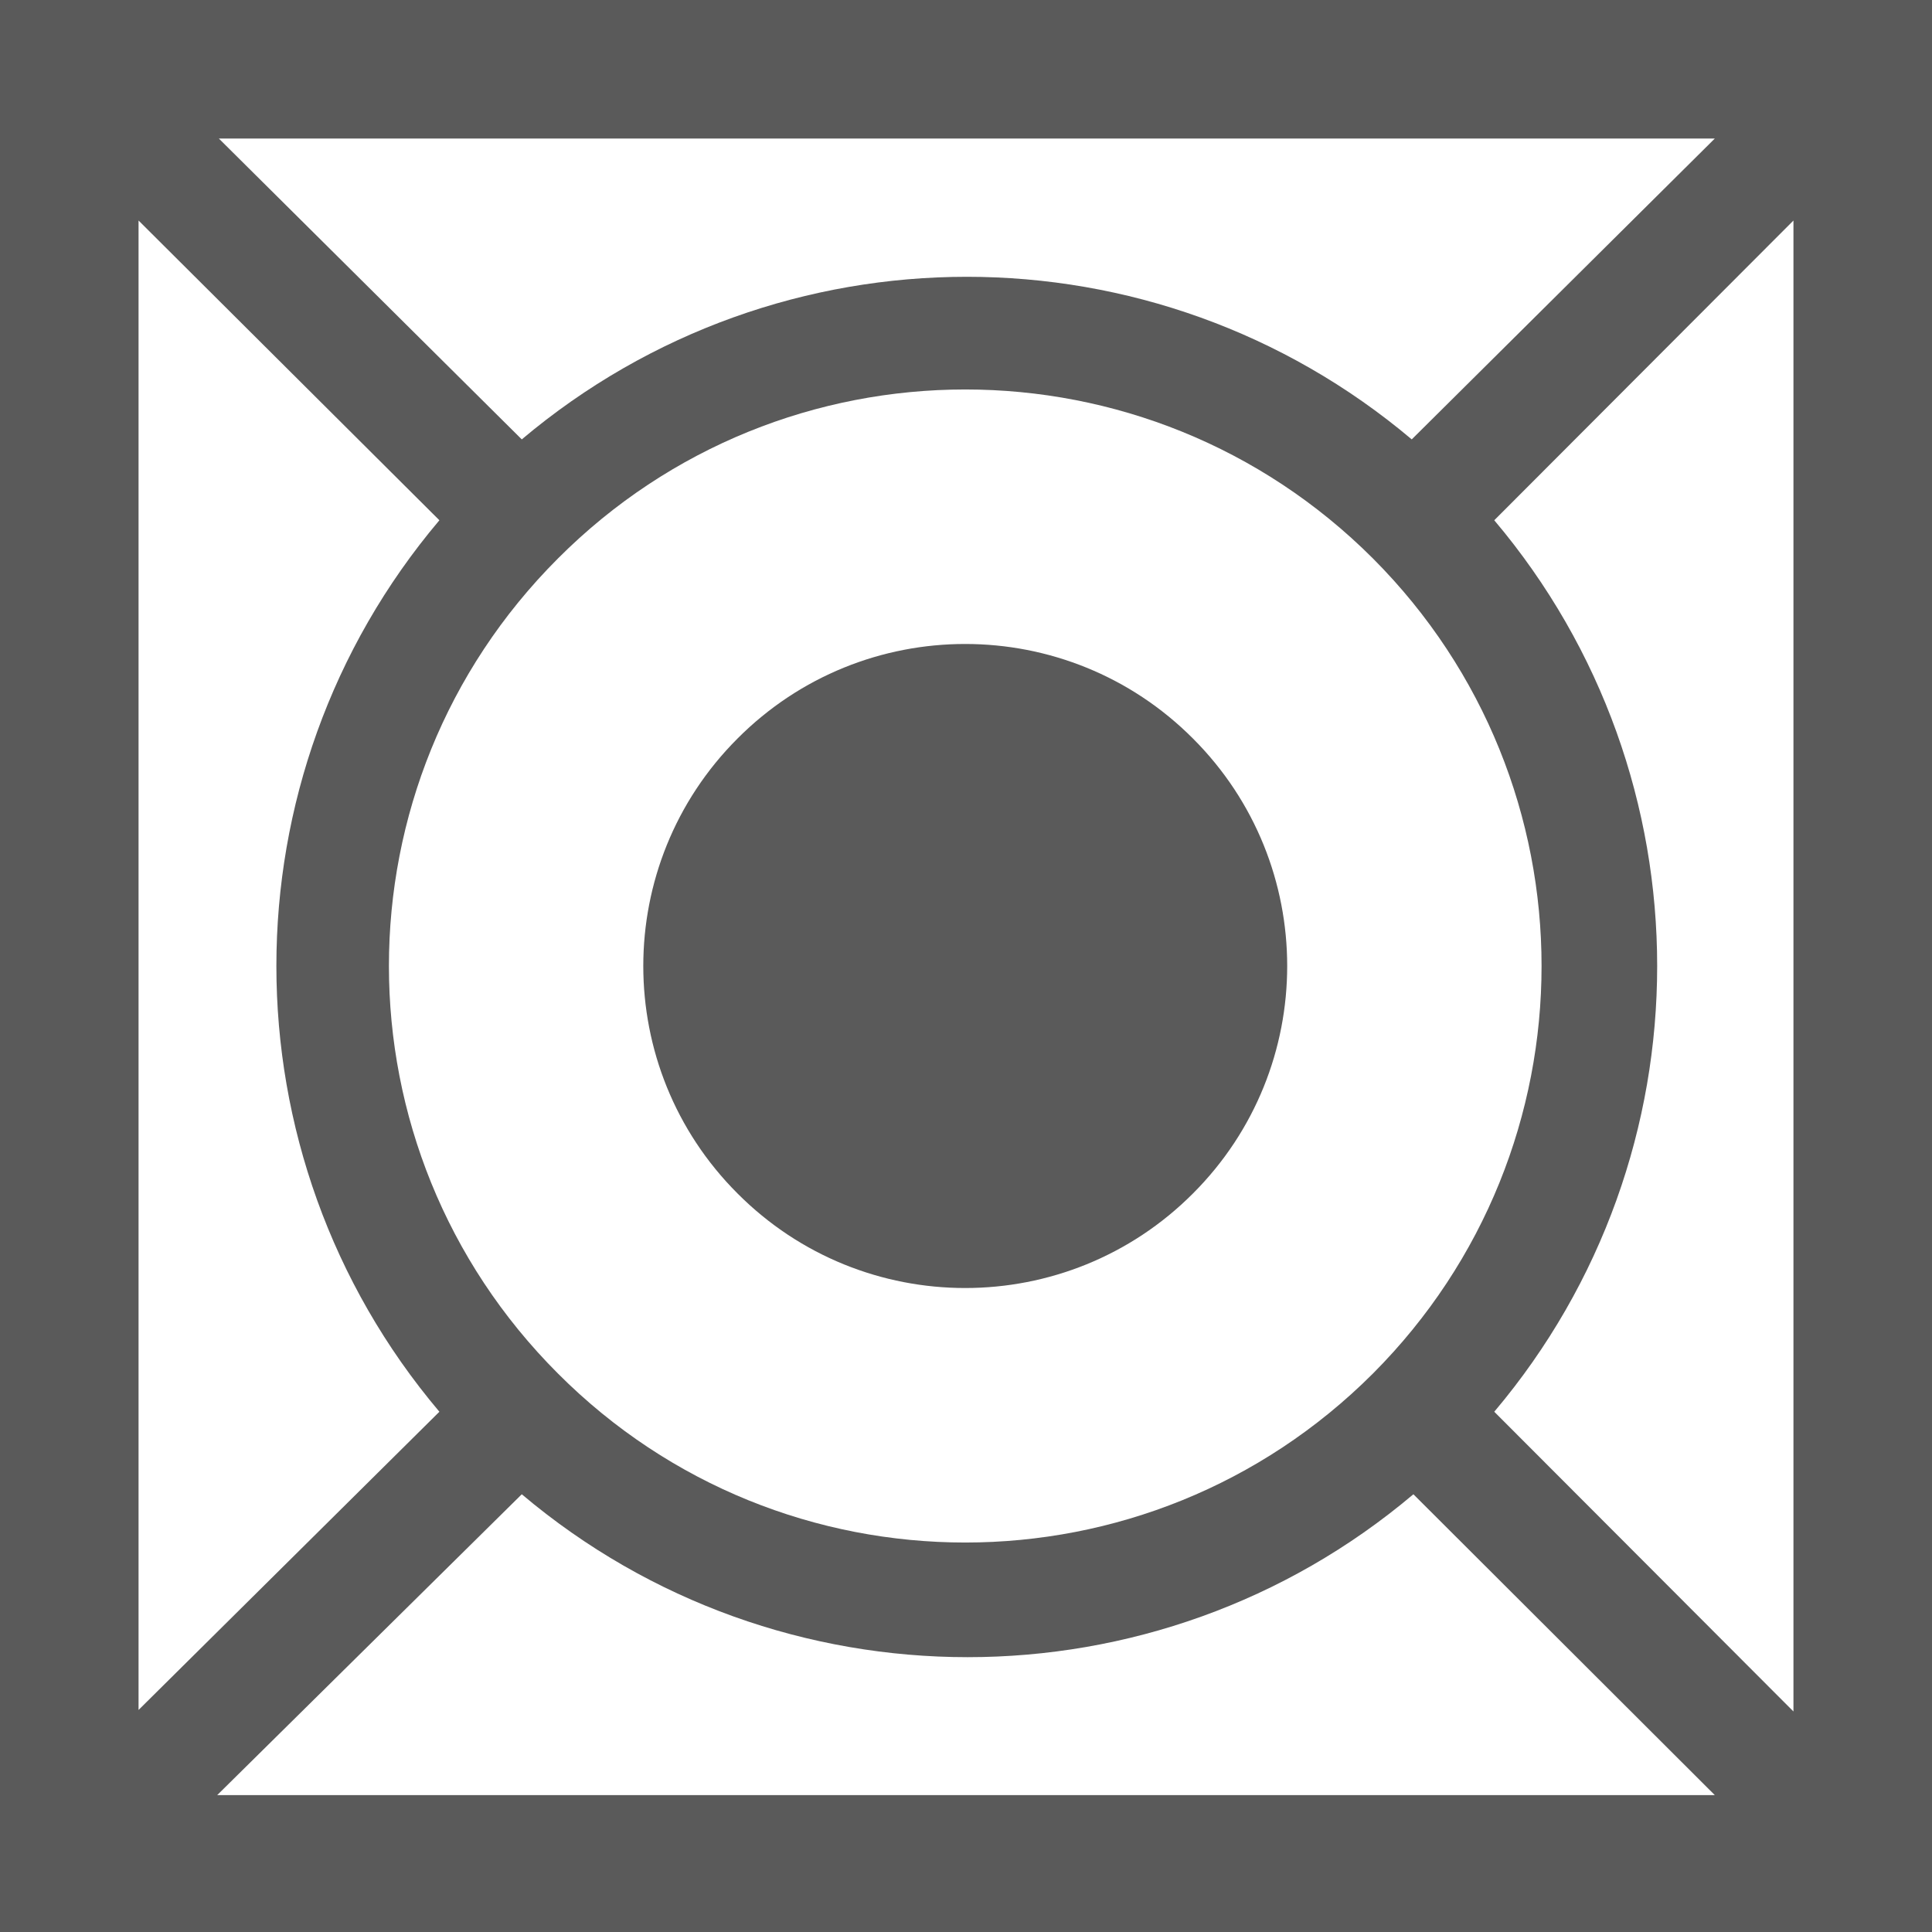
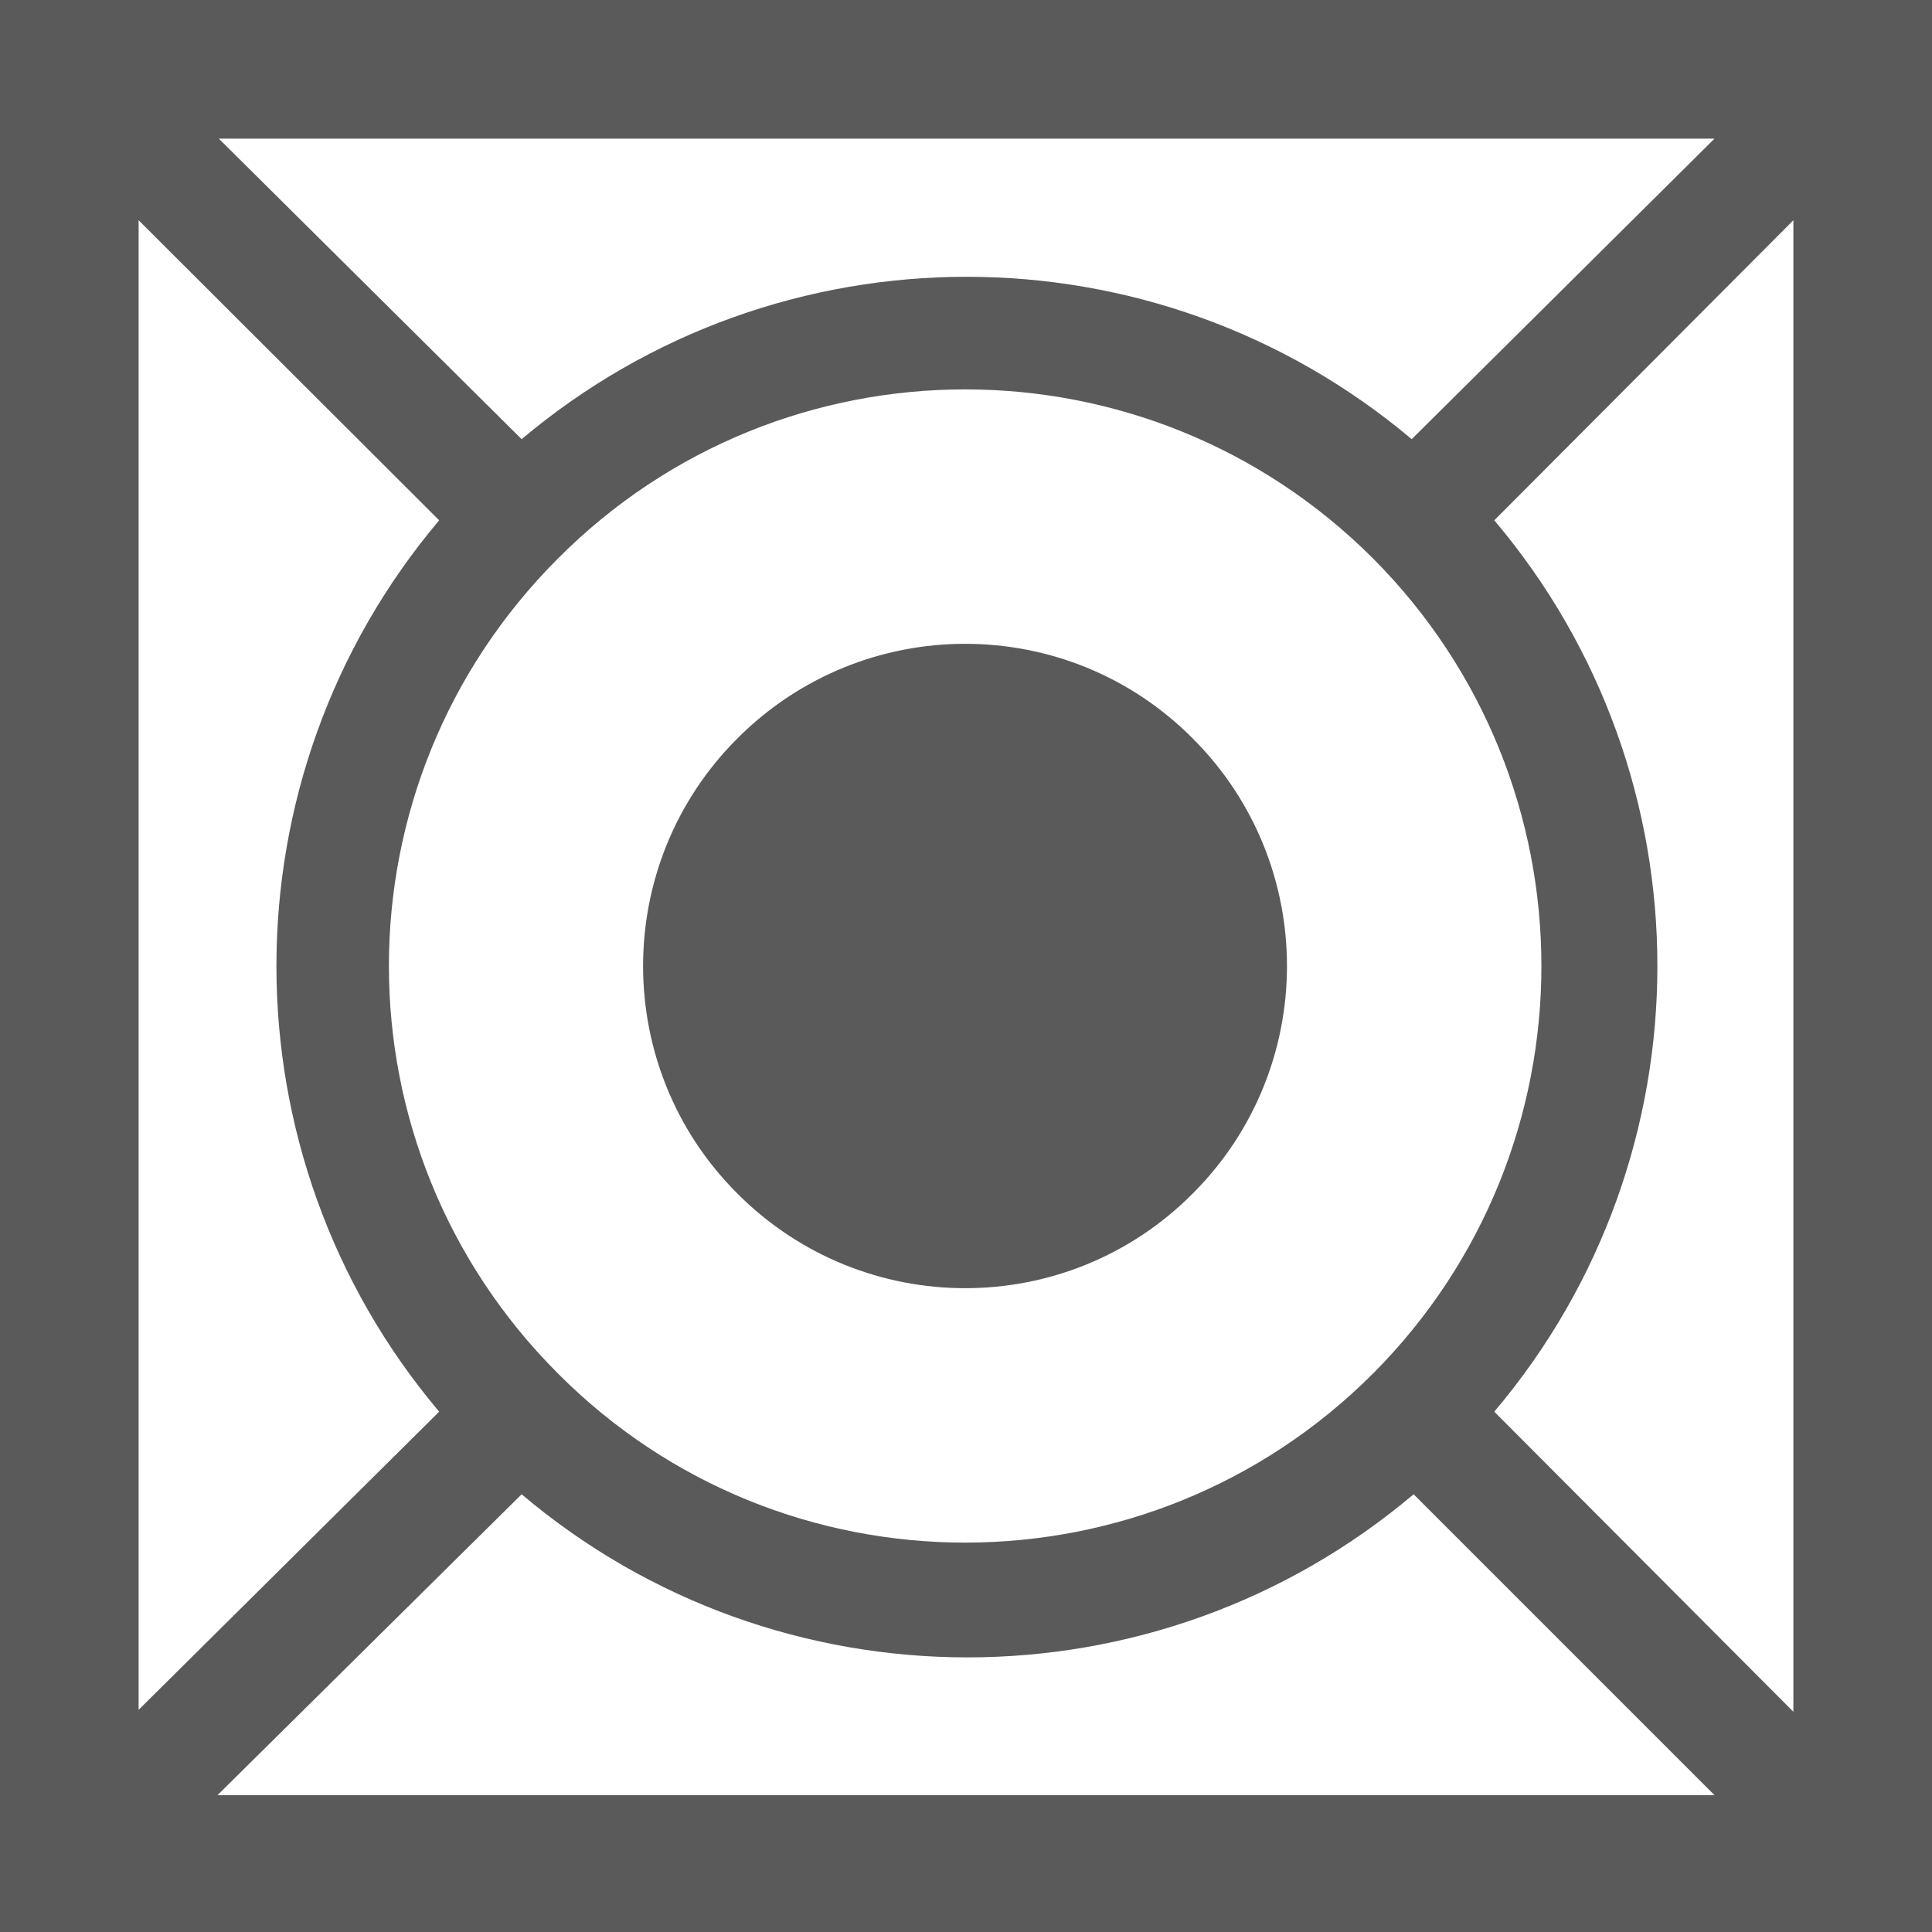
- <svg xmlns="http://www.w3.org/2000/svg" width="14" height="14" viewBox="0 0 14 14">
-   <rect x="-1.4" y="-1.4" width="16.8" height="16.8" fill="rgb(35.294%, 35.294%, 35.294%)" fill-opacity="1" />
-   <path fill-rule="nonzero" fill="rgb(100%, 100%, 100%)" fill-opacity="1" d="M 3.781 3.184 L 1.586 1.004 L 12.426 1.004 L 10.23 3.184 C 8.367 1.613 5.645 1.613 3.781 3.184 Z M 3.781 3.184 " />
-   <path fill-rule="nonzero" fill="rgb(100%, 100%, 100%)" fill-opacity="1" d="M 9.949 4.047 C 11.578 5.68 11.578 8.32 9.949 9.953 C 8.316 11.586 5.672 11.586 4.043 9.953 C 2.41 8.32 2.41 5.68 4.043 4.047 C 5.672 2.414 8.316 2.414 9.949 4.047 Z M 9.949 4.047 " />
-   <path fill-rule="nonzero" fill="rgb(100%, 100%, 100%)" fill-opacity="1" d="M 3.184 3.77 C 1.609 5.633 1.609 8.367 3.184 10.23 L 1.004 12.391 L 1.004 1.598 Z M 3.184 3.77 " />
-   <path fill-rule="nonzero" fill="rgb(100%, 100%, 100%)" fill-opacity="1" d="M 3.781 10.828 C 5.645 12.402 8.379 12.402 10.242 10.828 L 12.426 13.008 L 1.574 13.008 Z M 3.781 10.828 " />
-   <path fill-rule="nonzero" fill="rgb(100%, 100%, 100%)" fill-opacity="1" d="M 10.828 10.23 C 12.402 8.367 12.402 5.633 10.828 3.77 L 12.996 1.598 L 12.996 12.402 Z M 10.828 10.23 " />
-   <path fill-rule="nonzero" fill="rgb(35.294%, 35.294%, 35.294%)" fill-opacity="1" d="M 8.645 5.352 C 9.555 6.262 9.555 7.738 8.645 8.648 C 7.734 9.562 6.254 9.562 5.344 8.648 C 4.434 7.738 4.434 6.262 5.344 5.352 C 6.254 4.438 7.734 4.438 8.645 5.352 Z M 8.645 5.352 " />
+ <svg xmlns="http://www.w3.org/2000/svg" width="16" height="16" viewBox="0 0 16 16">
+   <rect x="-1.6" y="-1.6" width="19.2" height="19.2" fill="rgb(35.294%, 35.294%, 35.294%)" fill-opacity="1" />
+   <path fill-rule="nonzero" fill="rgb(100%, 100%, 100%)" fill-opacity="1" d="M 4.32 3.637 L 1.812 1.148 L 14.199 1.148 L 11.691 3.637 C 9.562 1.844 6.449 1.844 4.32 3.637 Z M 4.32 3.637 " />
+   <path fill-rule="nonzero" fill="rgb(100%, 100%, 100%)" fill-opacity="1" d="M 11.371 4.625 C 13.23 6.492 13.23 9.508 11.371 11.375 C 9.504 13.242 6.48 13.242 4.621 11.375 C 2.754 9.508 2.754 6.492 4.621 4.625 C 6.48 2.758 9.504 2.758 11.371 4.625 Z M 11.371 4.625 " />
+   <path fill-rule="nonzero" fill="rgb(100%, 100%, 100%)" fill-opacity="1" d="M 3.637 4.309 C 1.84 6.438 1.84 9.562 3.637 11.691 L 1.148 14.16 L 1.148 1.824 Z M 3.637 4.309 " />
+   <path fill-rule="nonzero" fill="rgb(100%, 100%, 100%)" fill-opacity="1" d="M 4.32 12.375 C 6.449 14.176 9.574 14.176 11.707 12.375 L 14.199 14.867 L 1.801 14.867 Z M 4.32 12.375 " />
+   <path fill-rule="nonzero" fill="rgb(100%, 100%, 100%)" fill-opacity="1" d="M 12.375 11.691 C 14.176 9.562 14.176 6.438 12.375 4.309 L 14.852 1.824 L 14.852 14.176 Z M 12.375 11.691 " />
+   <path fill-rule="nonzero" fill="rgb(35.294%, 35.294%, 35.294%)" fill-opacity="1" d="M 9.879 6.117 C 10.918 7.156 10.918 8.844 9.879 9.883 C 8.84 10.93 7.148 10.93 6.105 9.883 C 5.066 8.844 5.066 7.156 6.105 6.117 C 7.148 5.07 8.84 5.07 9.879 6.117 Z M 9.879 6.117 " />
</svg>
